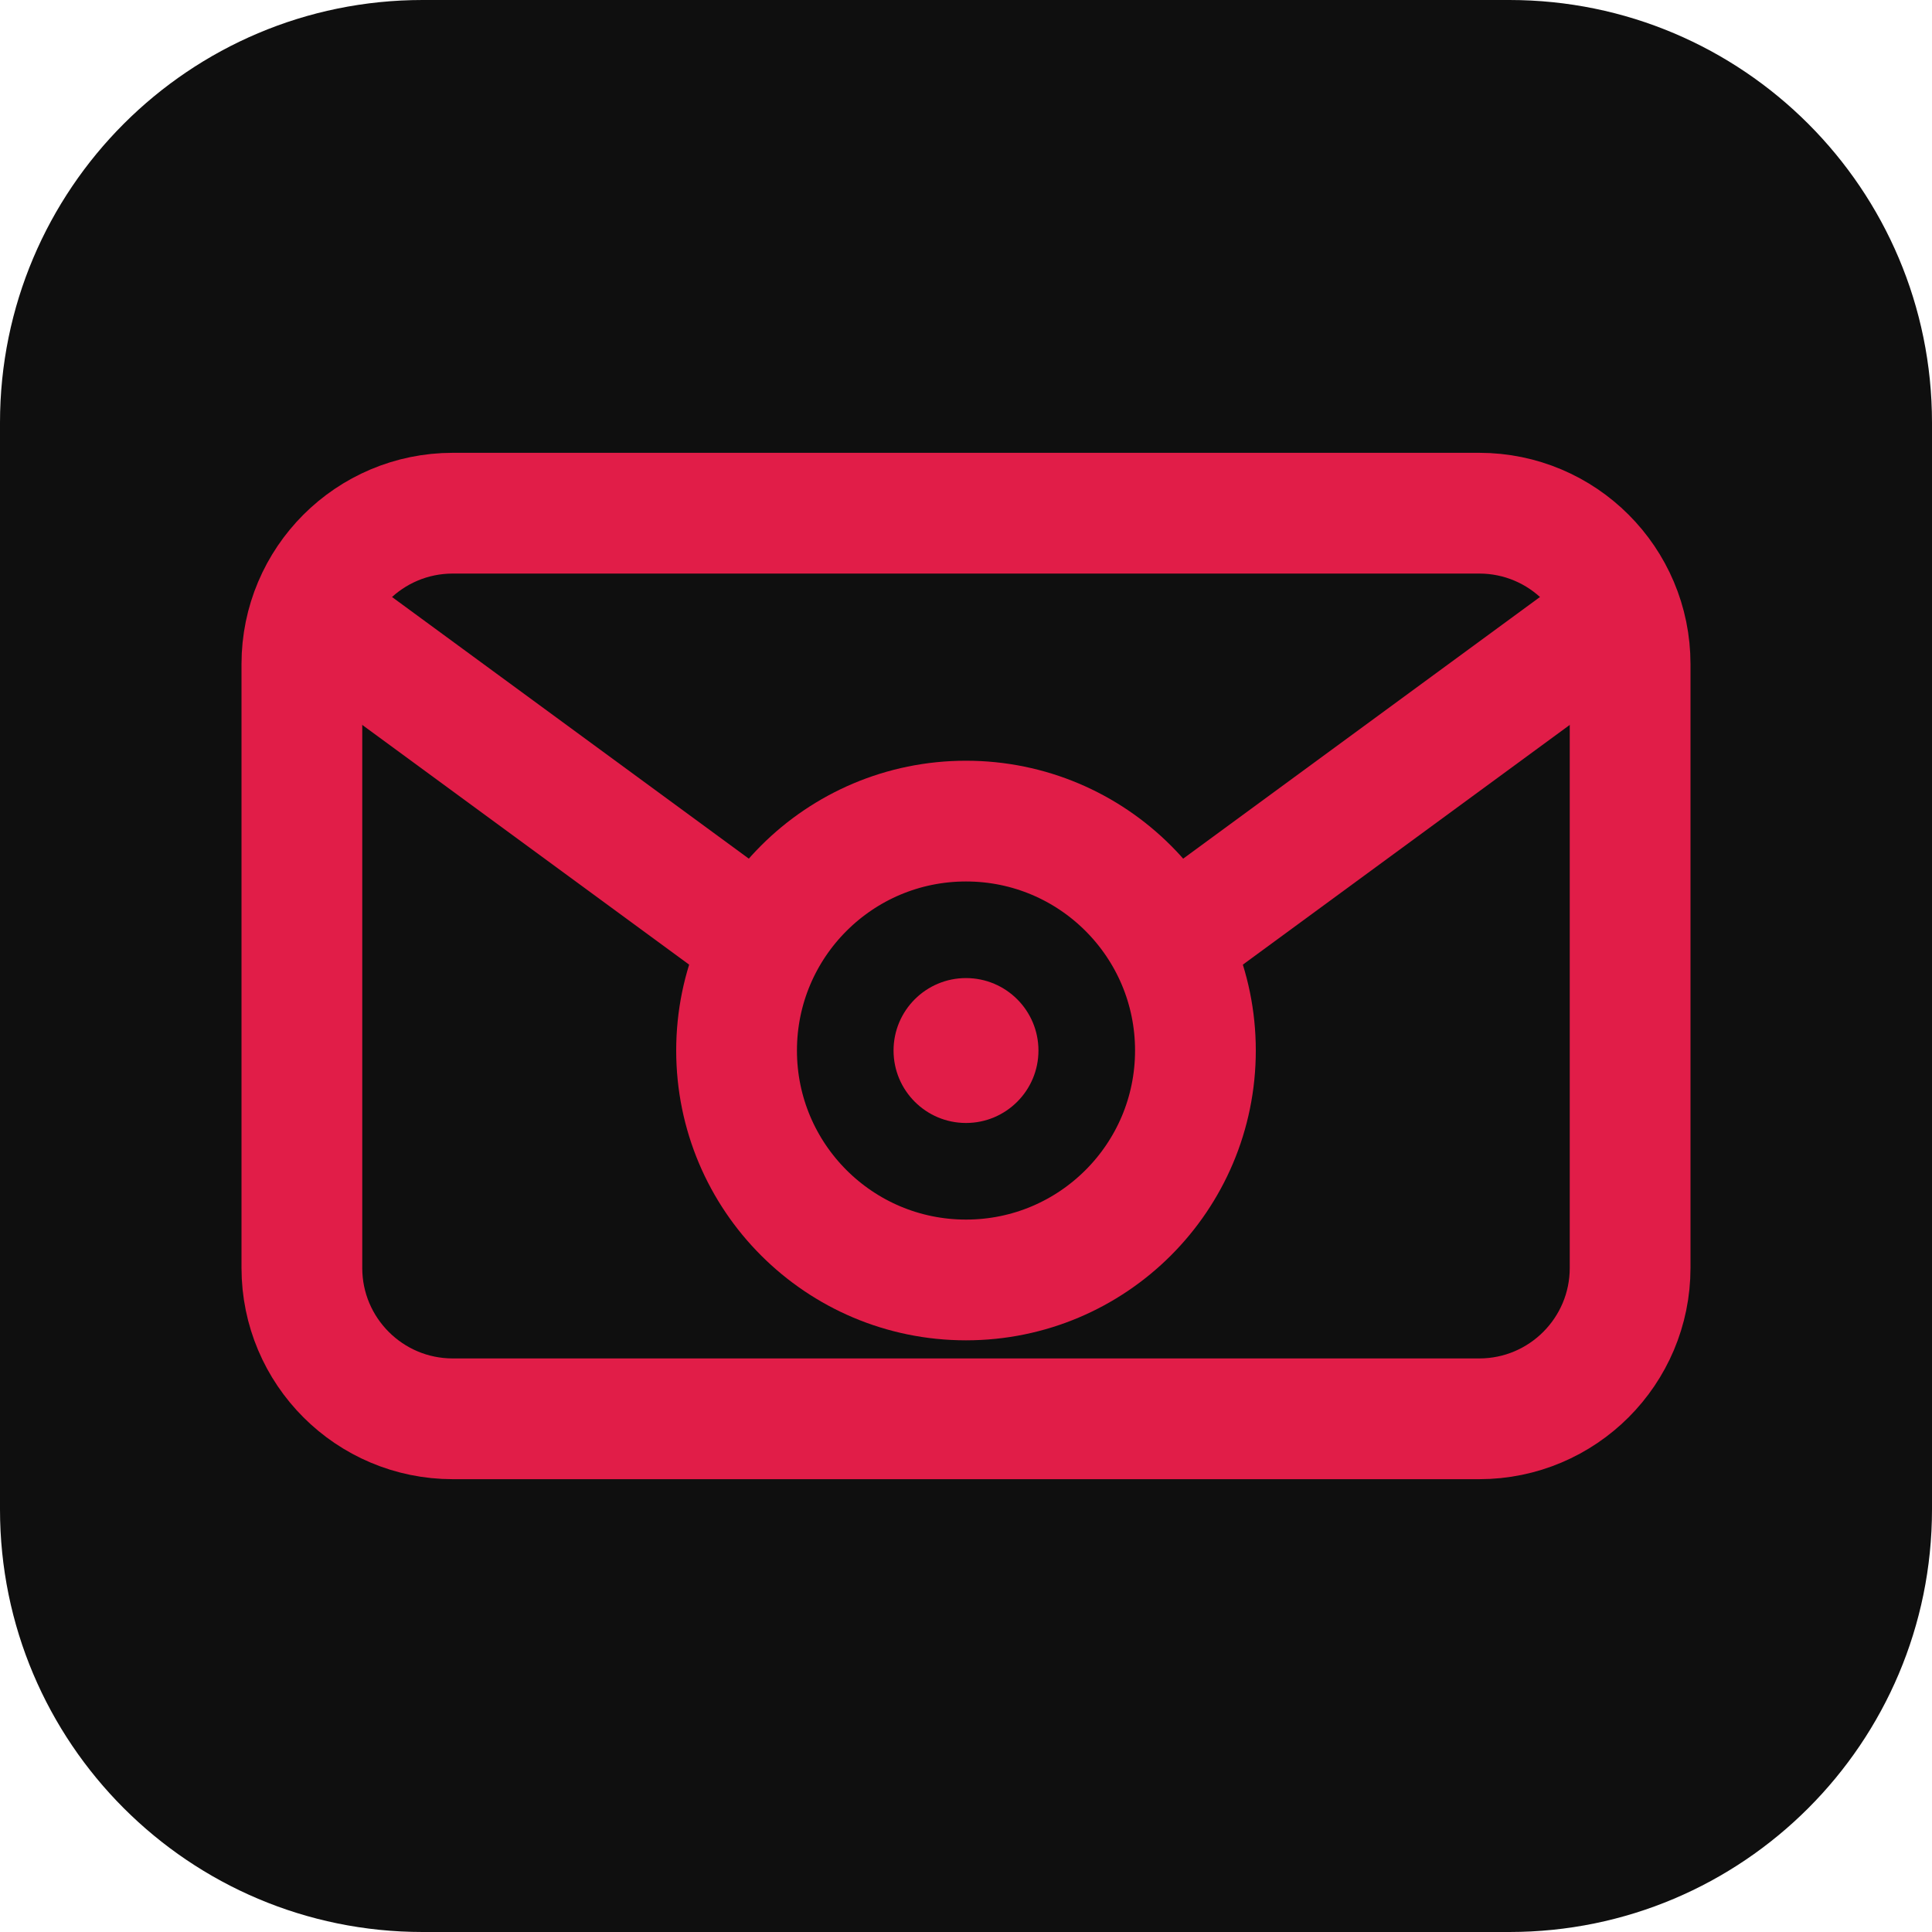
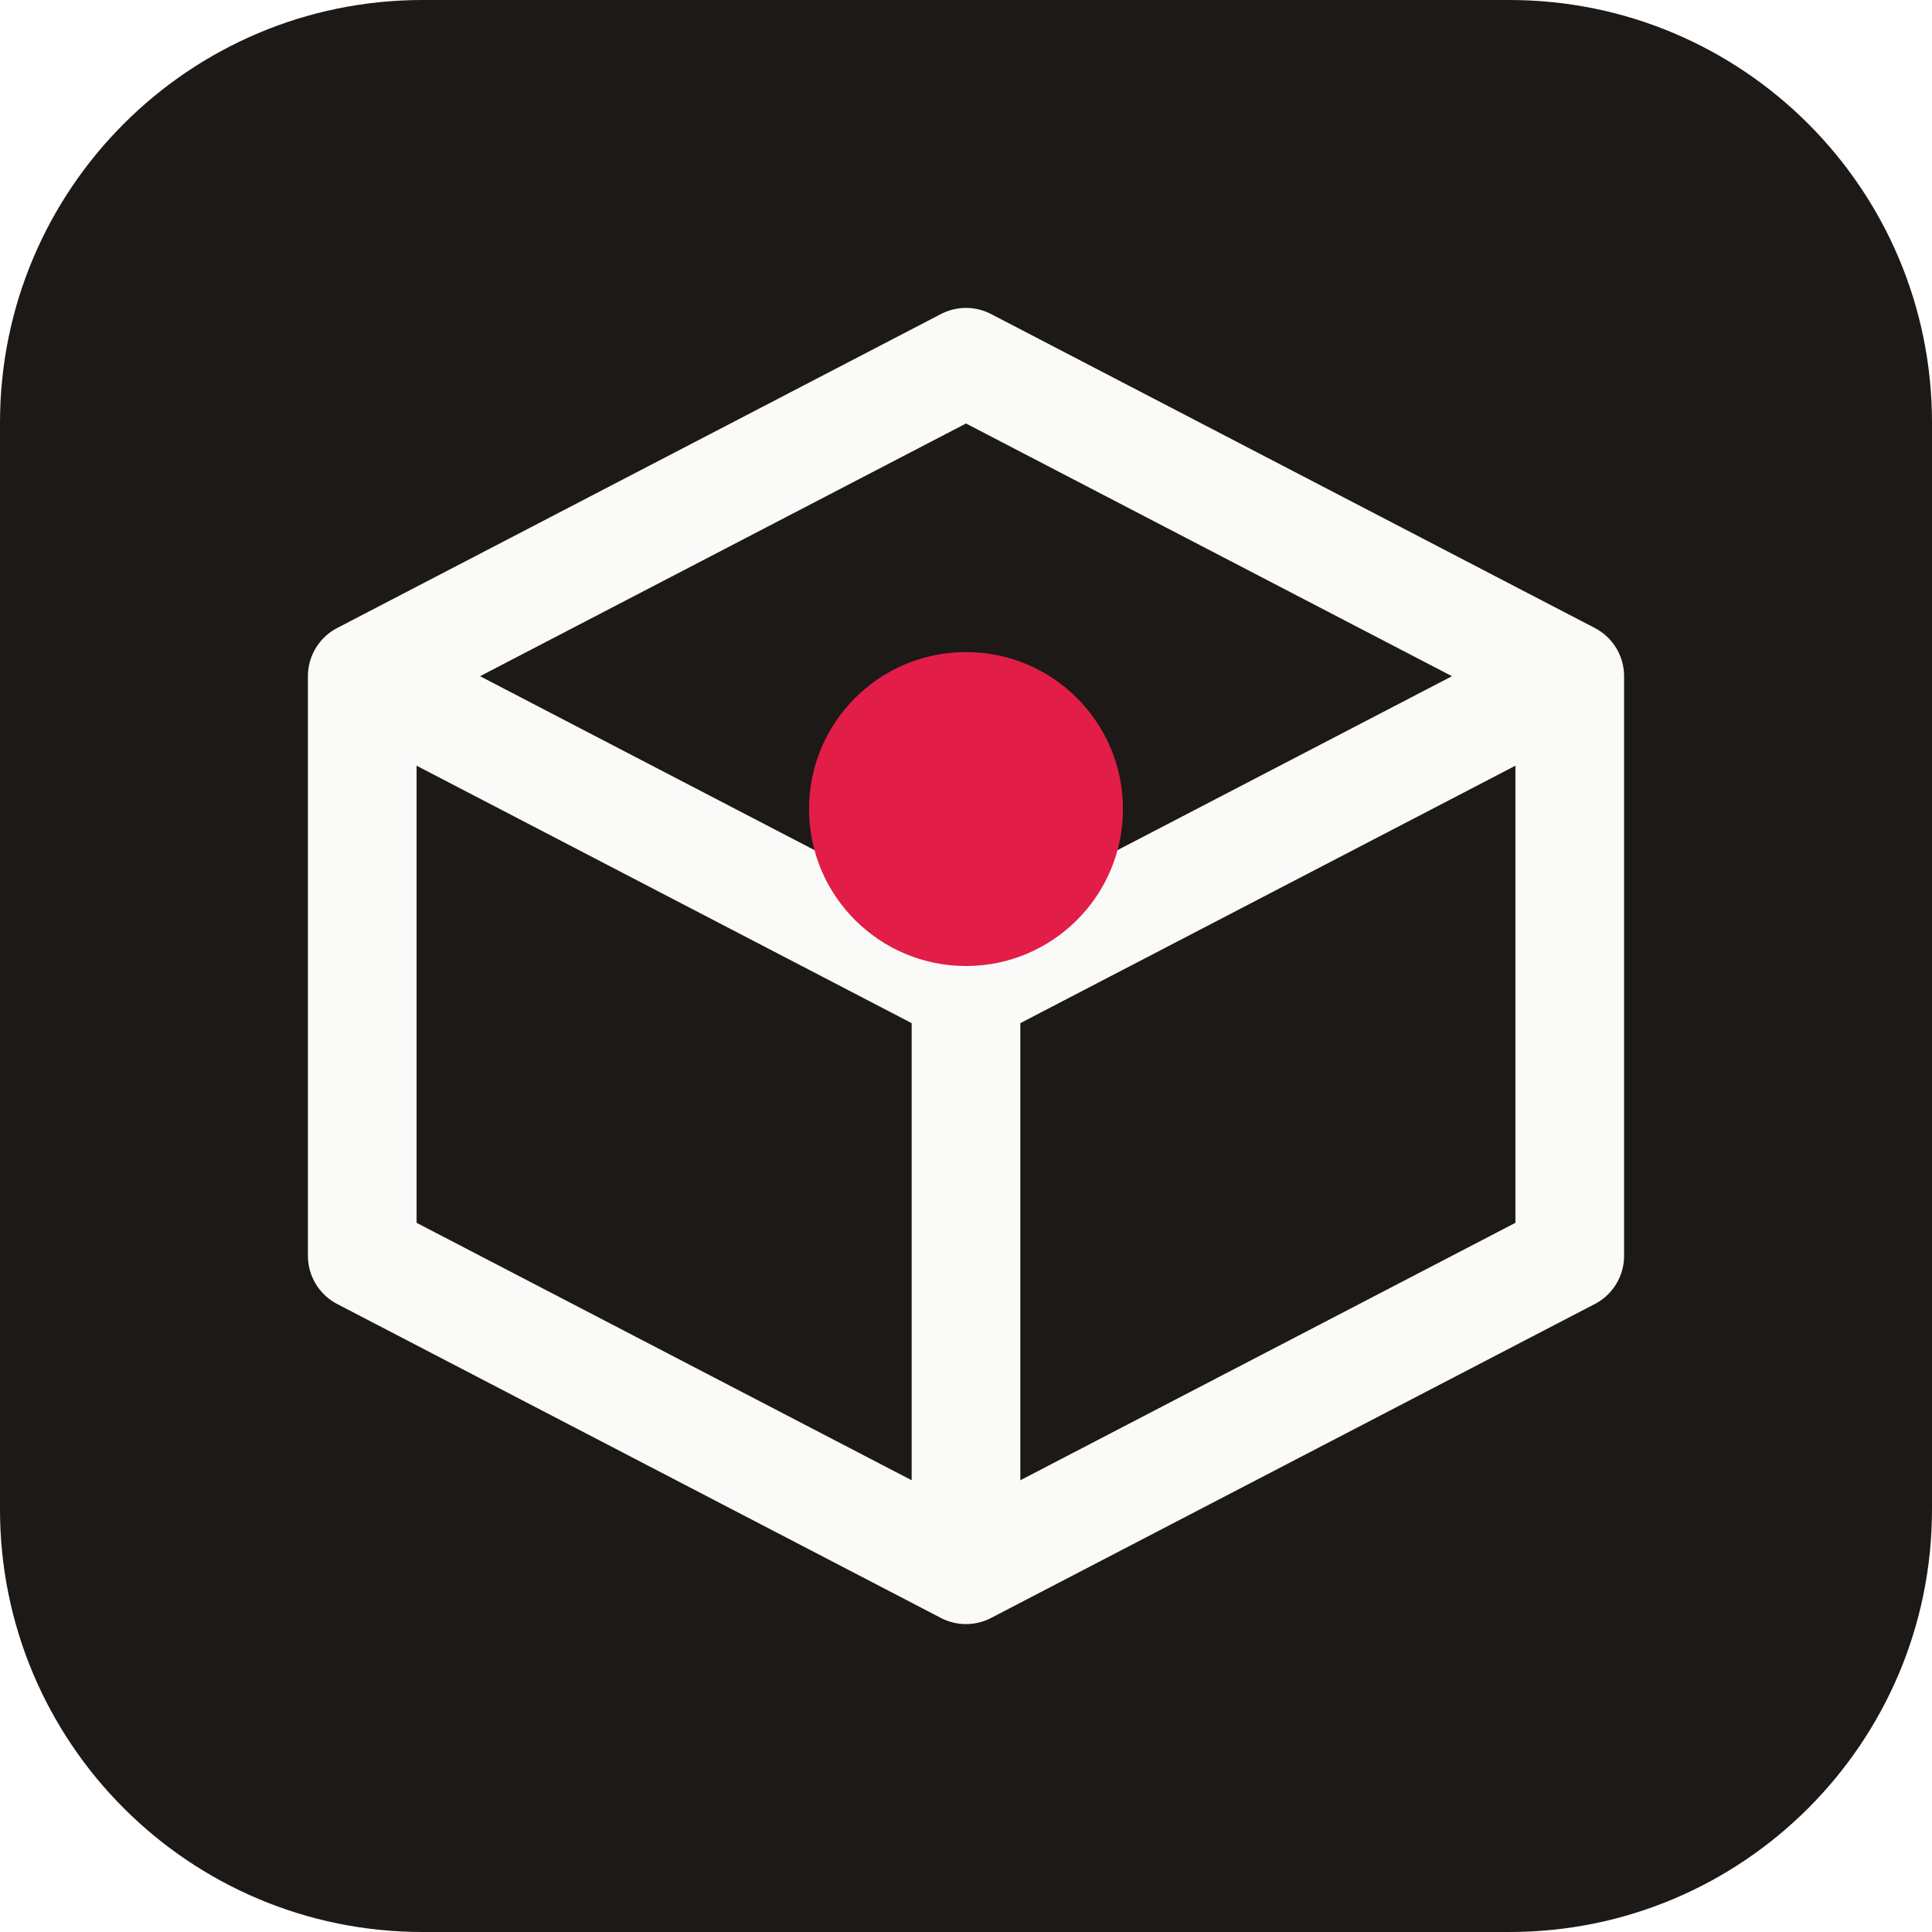
- <svg xmlns="http://www.w3.org/2000/svg" viewBox="0 0 32 32" fill="none" role="img" aria-label="A sealed envelope">
-   <rect width="32" height="32" rx="7" fill="#0f0f0f" />
-   <g stroke="#e11d48" stroke-width="2" stroke-linecap="round" stroke-linejoin="round">
-     <rect x="5" y="8.5" width="22" height="15" rx="2.5" />
-     <path d="M5.5 10.4L16 18.1 26.5 10.4" />
-   </g>
-   <circle cx="16" cy="17.4" r="3.8" fill="#0f0f0f" stroke="#e11d48" stroke-width="2" />
-   <circle cx="16" cy="17.4" r="1.2" fill="#e11d48" />
+ <svg xmlns="http://www.w3.org/2000/svg" viewBox="0 0 32 32" width="32" height="32">
+   <rect width="32" height="32" rx="7" fill="#1c1917" />
+   <path d="M6 11.2L16 6l10 5.2v9.6L16 26 6 20.8z" fill="none" stroke="#fafaf9" stroke-width="1.8" stroke-linejoin="round" />
+   <path d="M6 11.2L16 16.4l10-5.2M16 16.4V26" fill="none" stroke="#fafaf9" stroke-width="1.8" stroke-linejoin="round" />
+   <circle cx="16" cy="13.4" r="2.6" fill="#e11d48" />
</svg>
